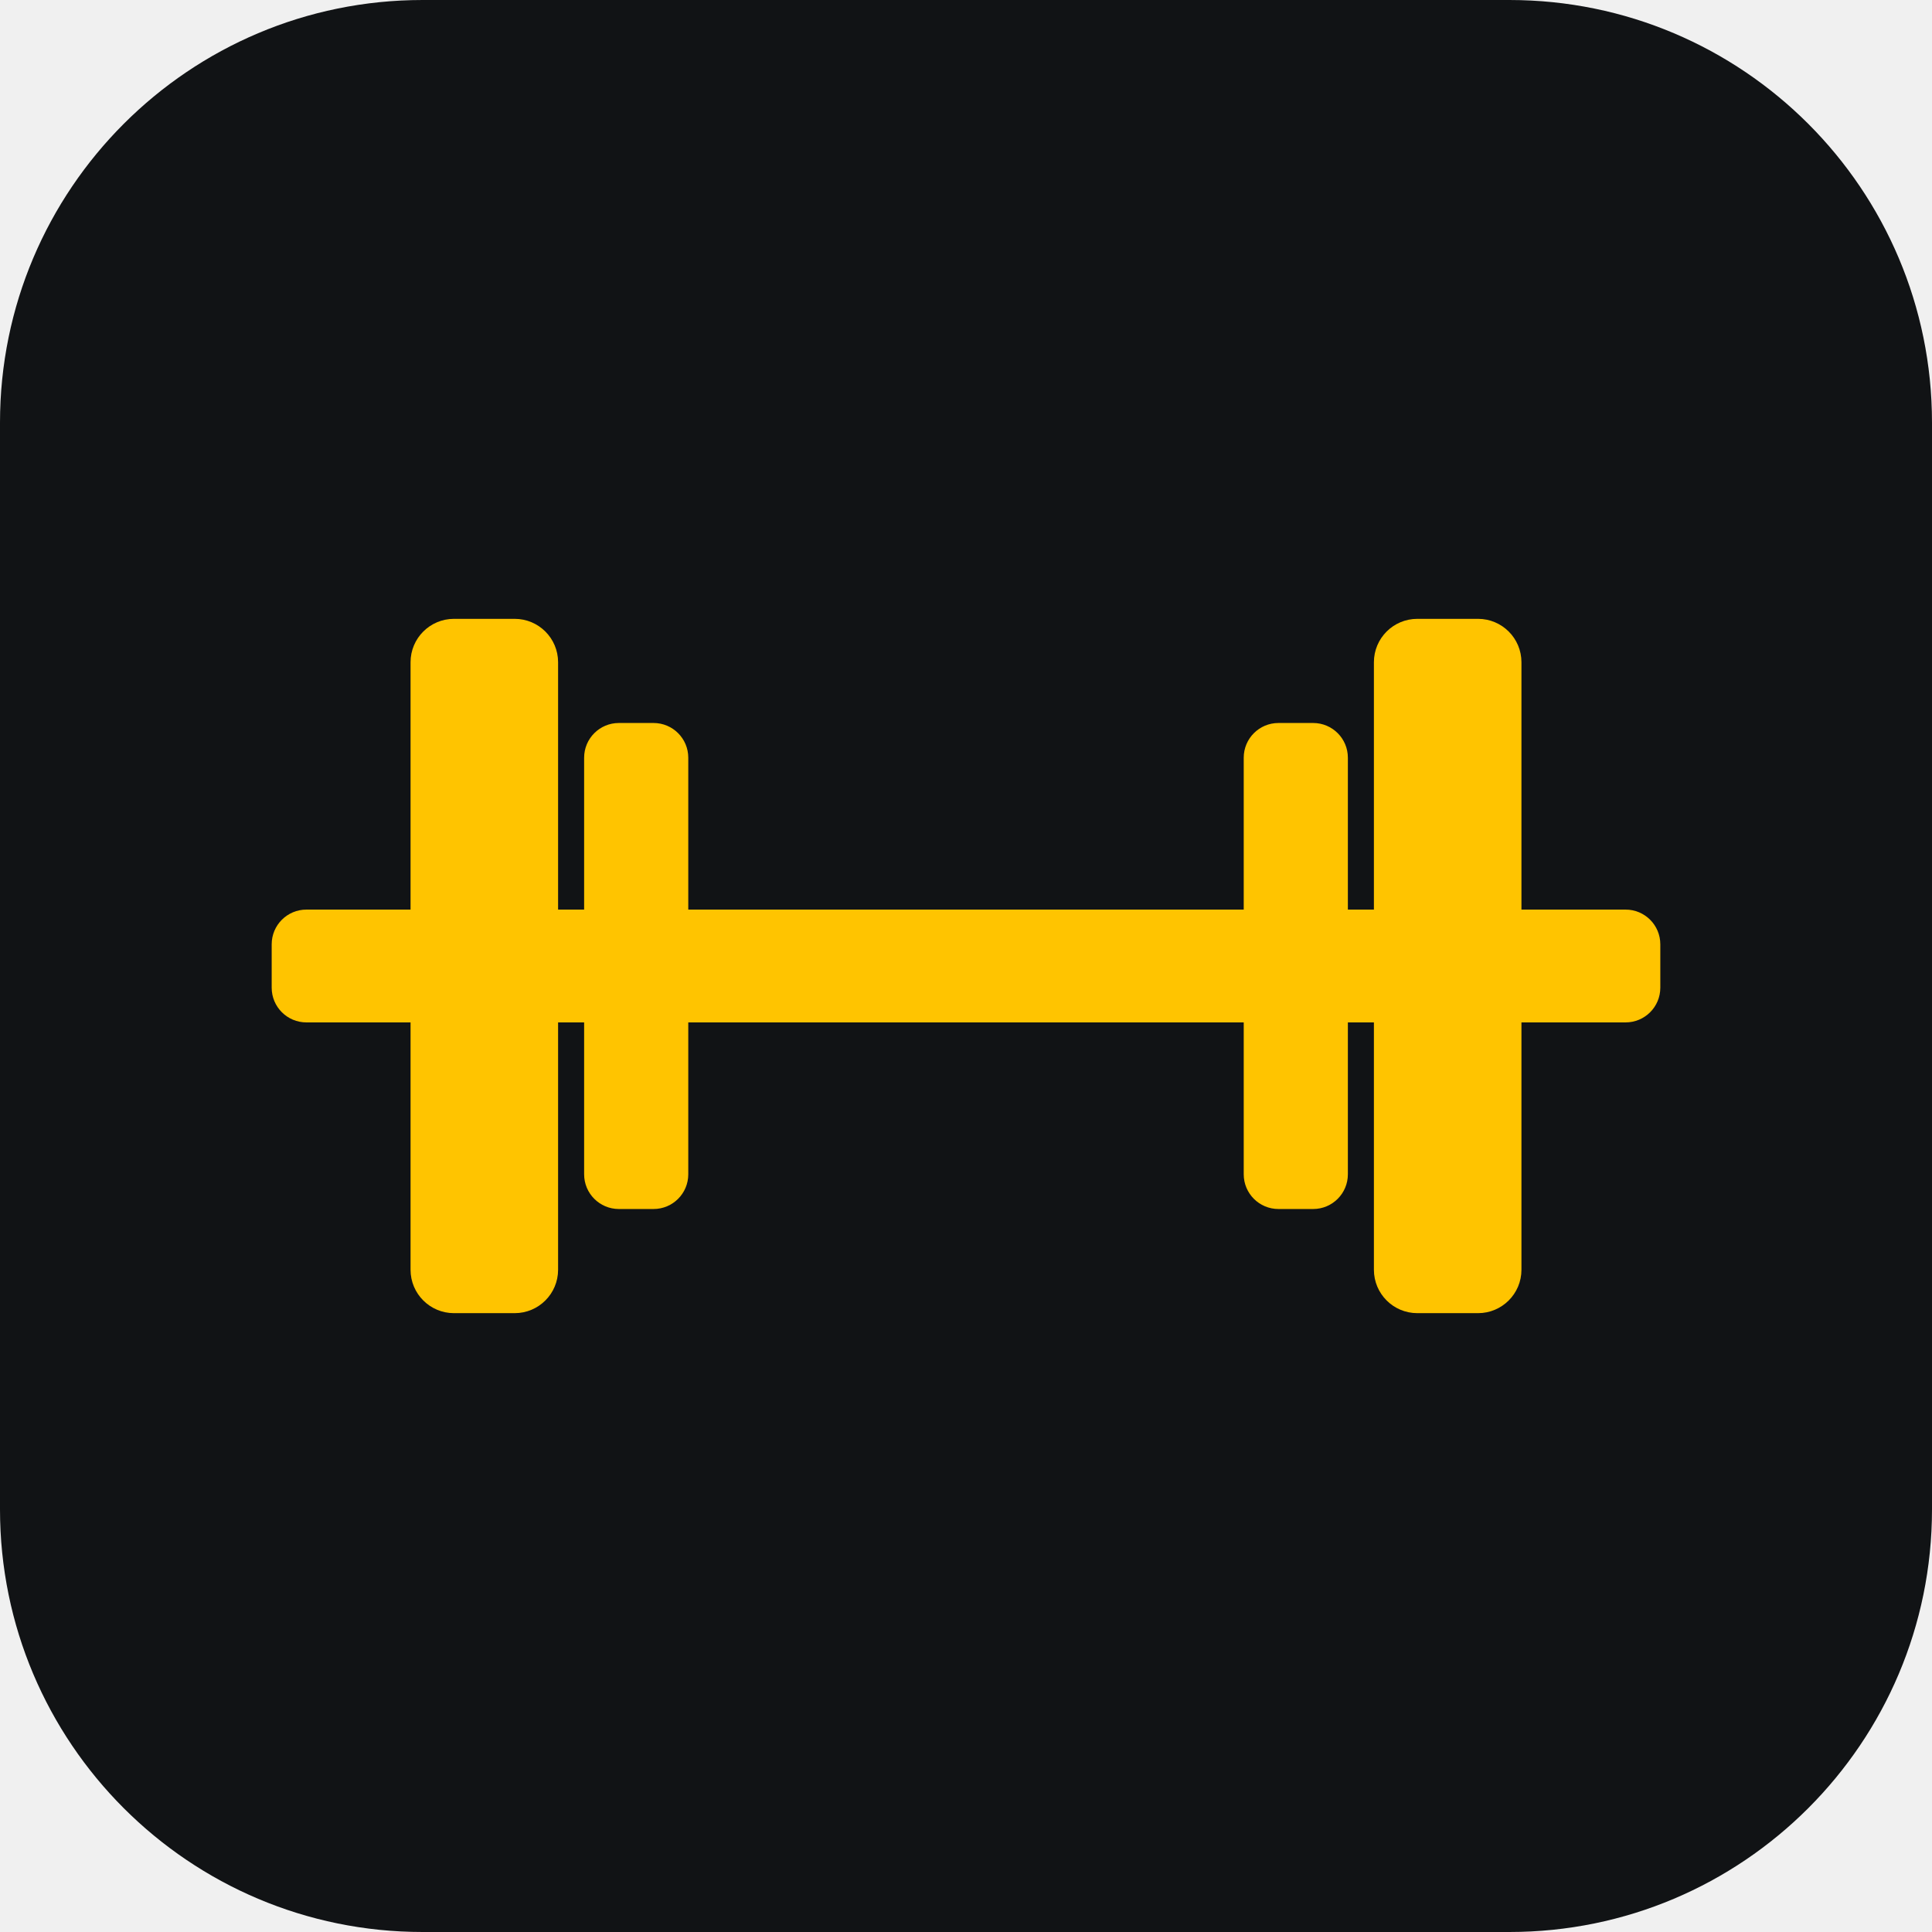
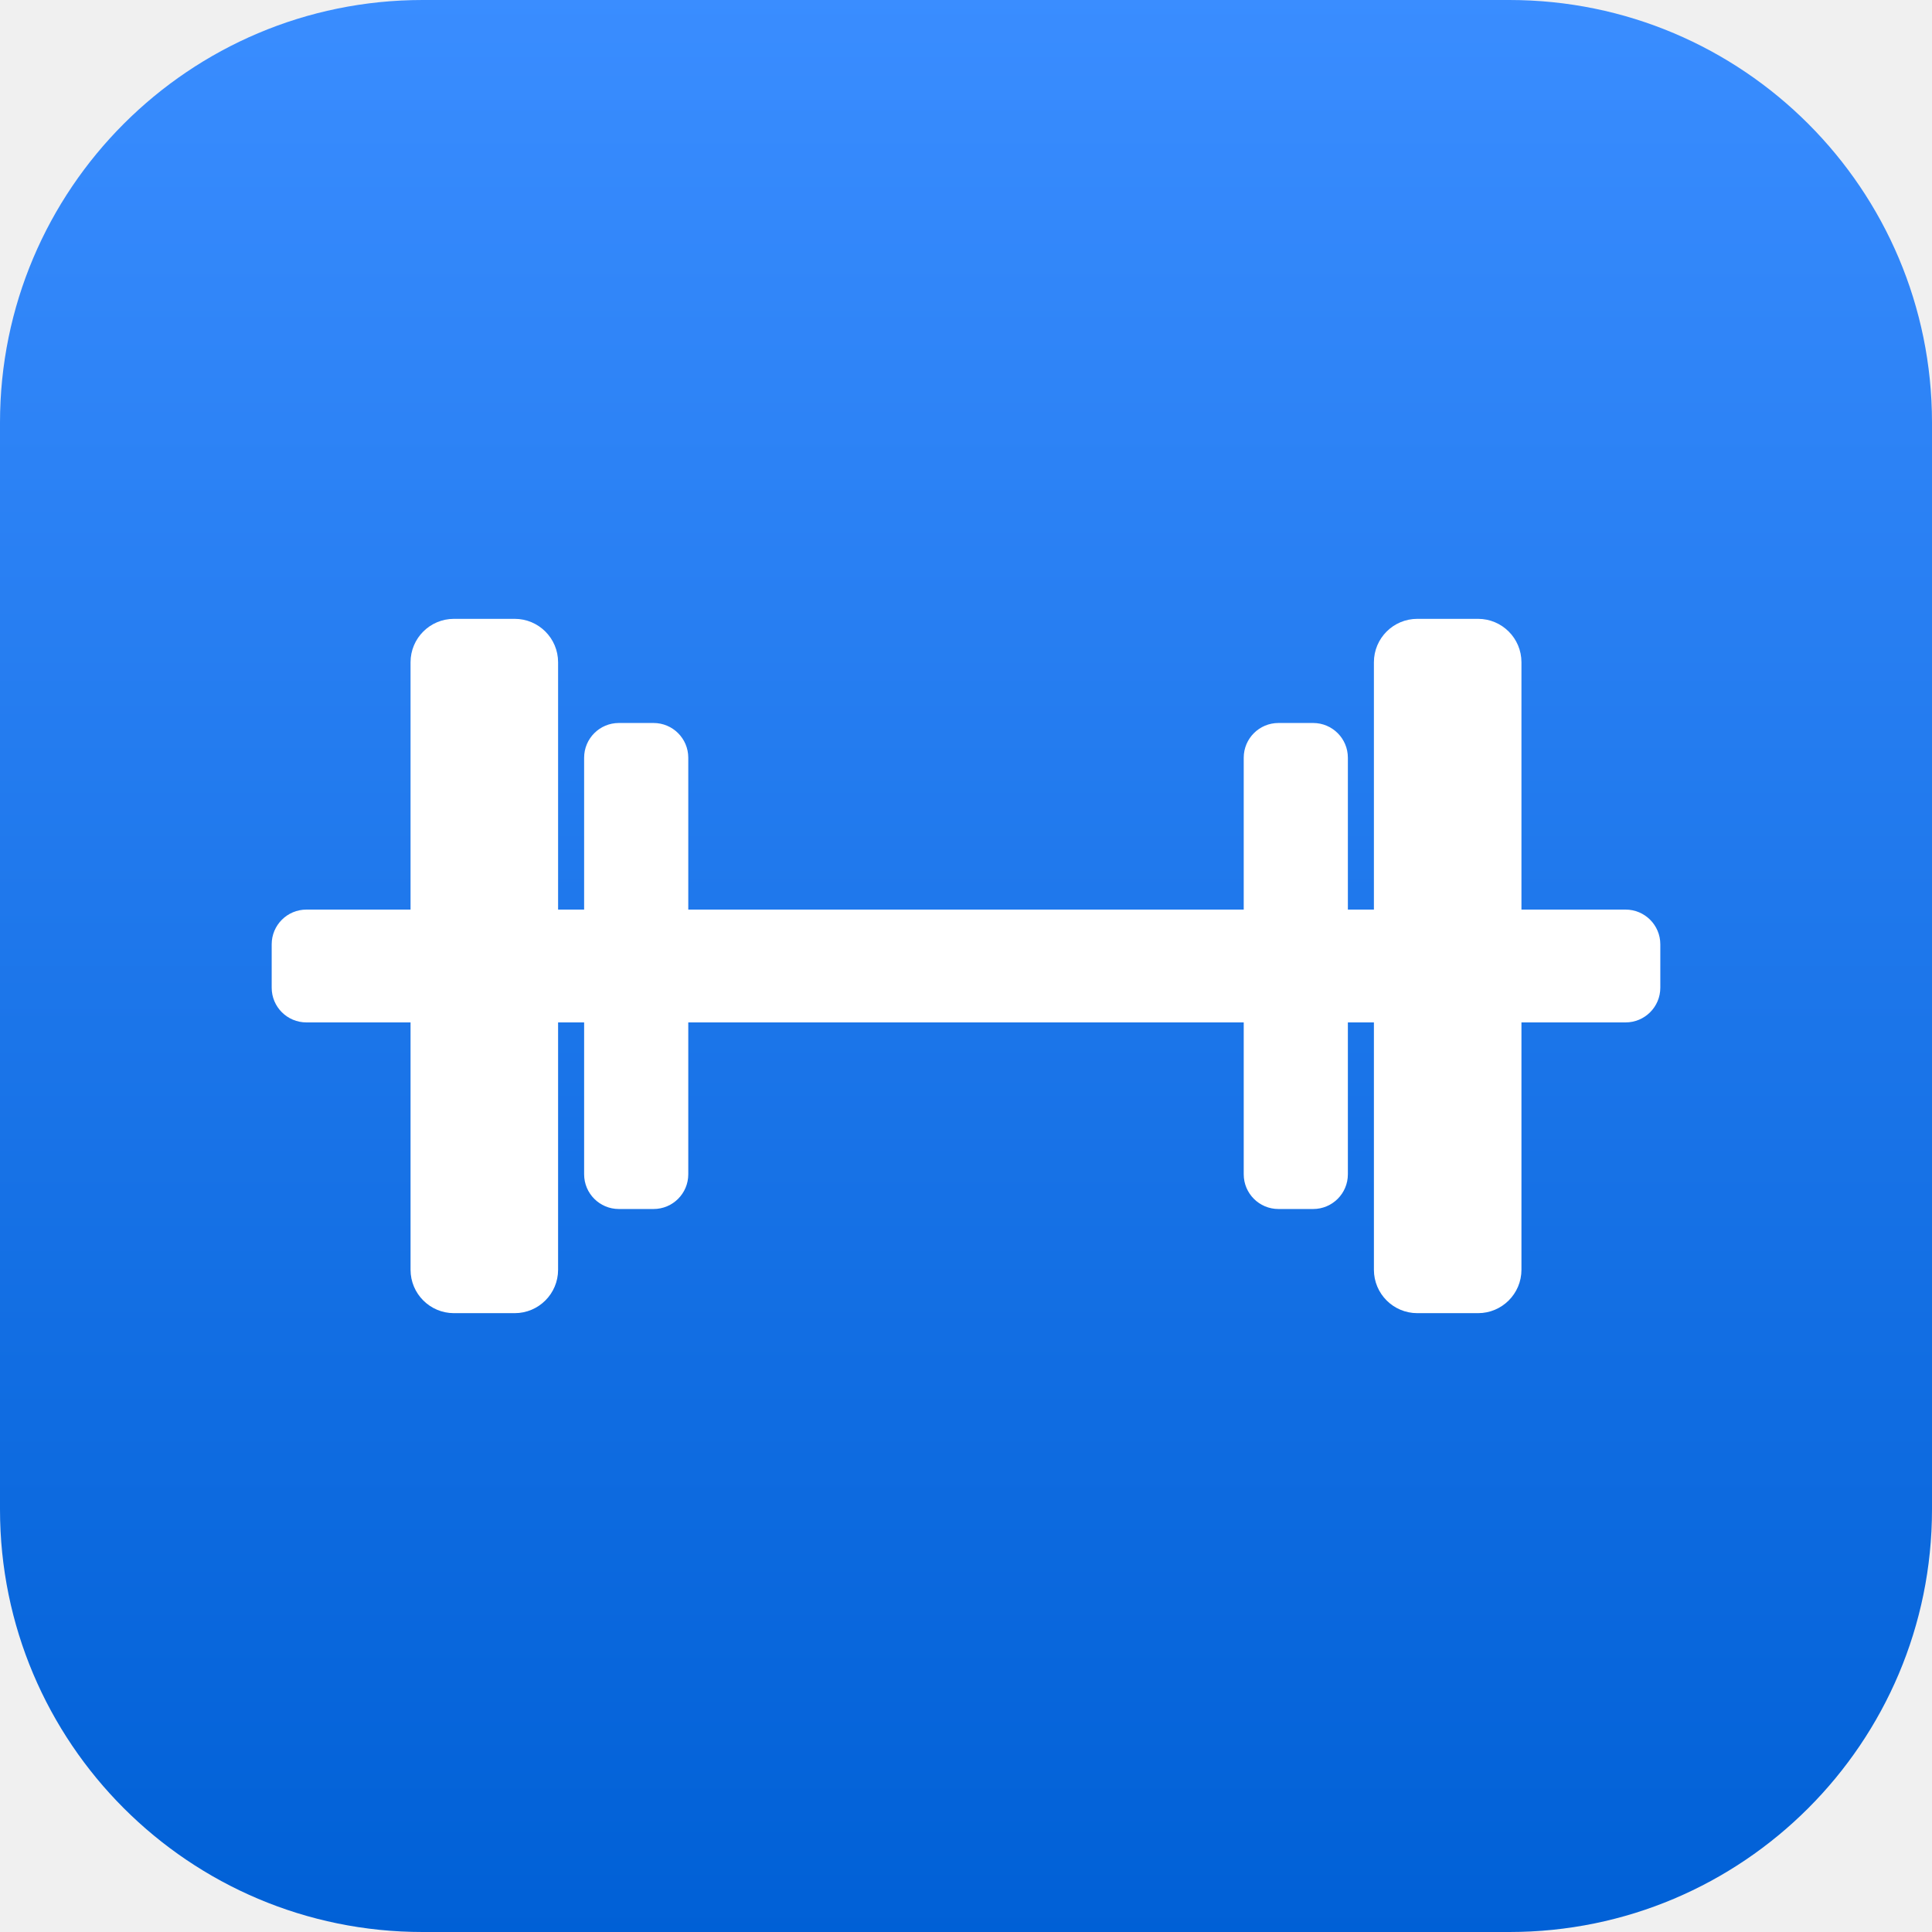
<svg xmlns="http://www.w3.org/2000/svg" viewBox="0 0 512 512">
-   <rect width="512" height="512" rx="112" fill="#111315" />
+   <defs>
+     <linearGradient id="g" x1="0" y1="0" x2="0" y2="1">
+       <stop offset="0" stop-color="#3a8dff" />
+       <stop offset="1" stop-color="#0060d6" />
+     </linearGradient>
+   </defs>
+   <rect width="512" height="512" rx="112" fill="url(#g)" />
  <g transform="translate(256 256) scale(1.15) translate(-256 -256)">
-     <rect x="96" y="243" width="320" height="26" rx="8" fill="#ffc400" />
-     <rect x="128" y="176" width="34" height="160" rx="10" fill="#ffc400" />
-     <rect x="350" y="176" width="34" height="160" rx="10" fill="#ffc400" />
-     <rect x="168" y="200" width="24" height="112" rx="8" fill="#ffc400" />
-     <rect x="320" y="200" width="24" height="112" rx="8" fill="#ffc400" />
+     <rect x="96" y="243" width="320" height="26" rx="8" fill="#ffffff" />
+     <rect x="128" y="176" width="34" height="160" rx="10" fill="#ffffff" />
+     <rect x="350" y="176" width="34" height="160" rx="10" fill="#ffffff" />
+     <rect x="168" y="200" width="24" height="112" rx="8" fill="#ffffff" />
+     <rect x="320" y="200" width="24" height="112" rx="8" fill="#ffffff" />
  </g>
</svg>
